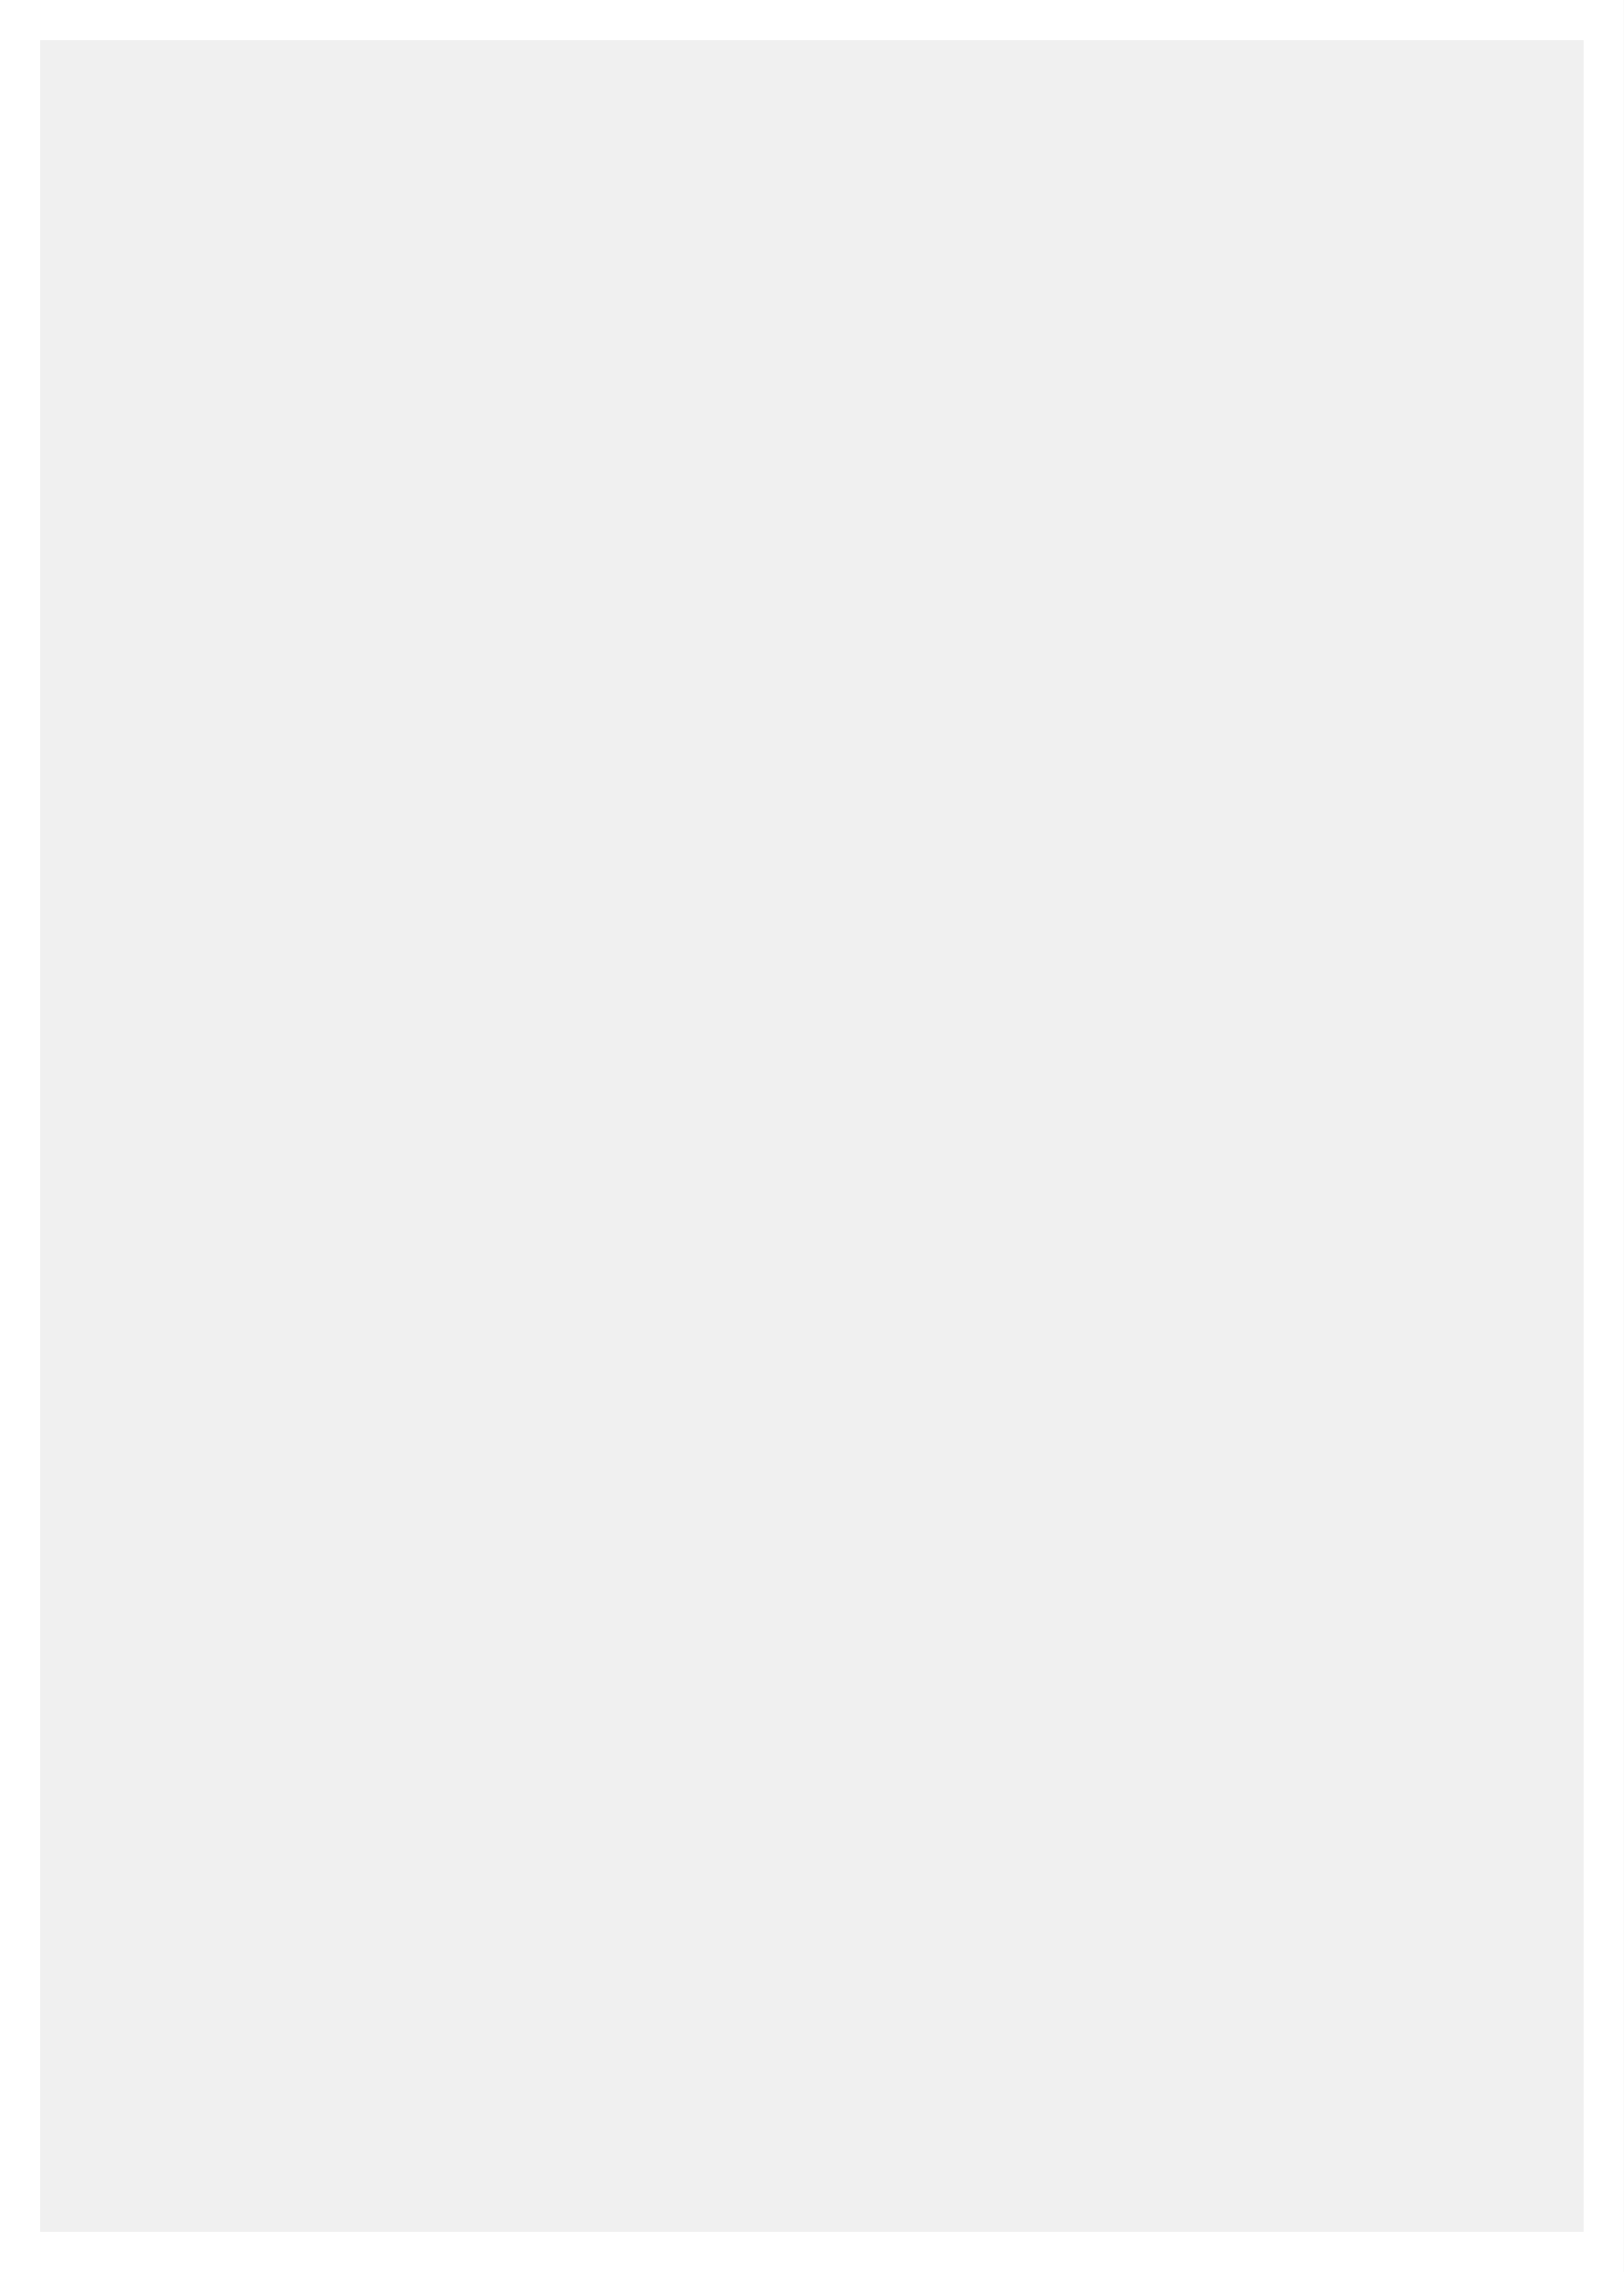
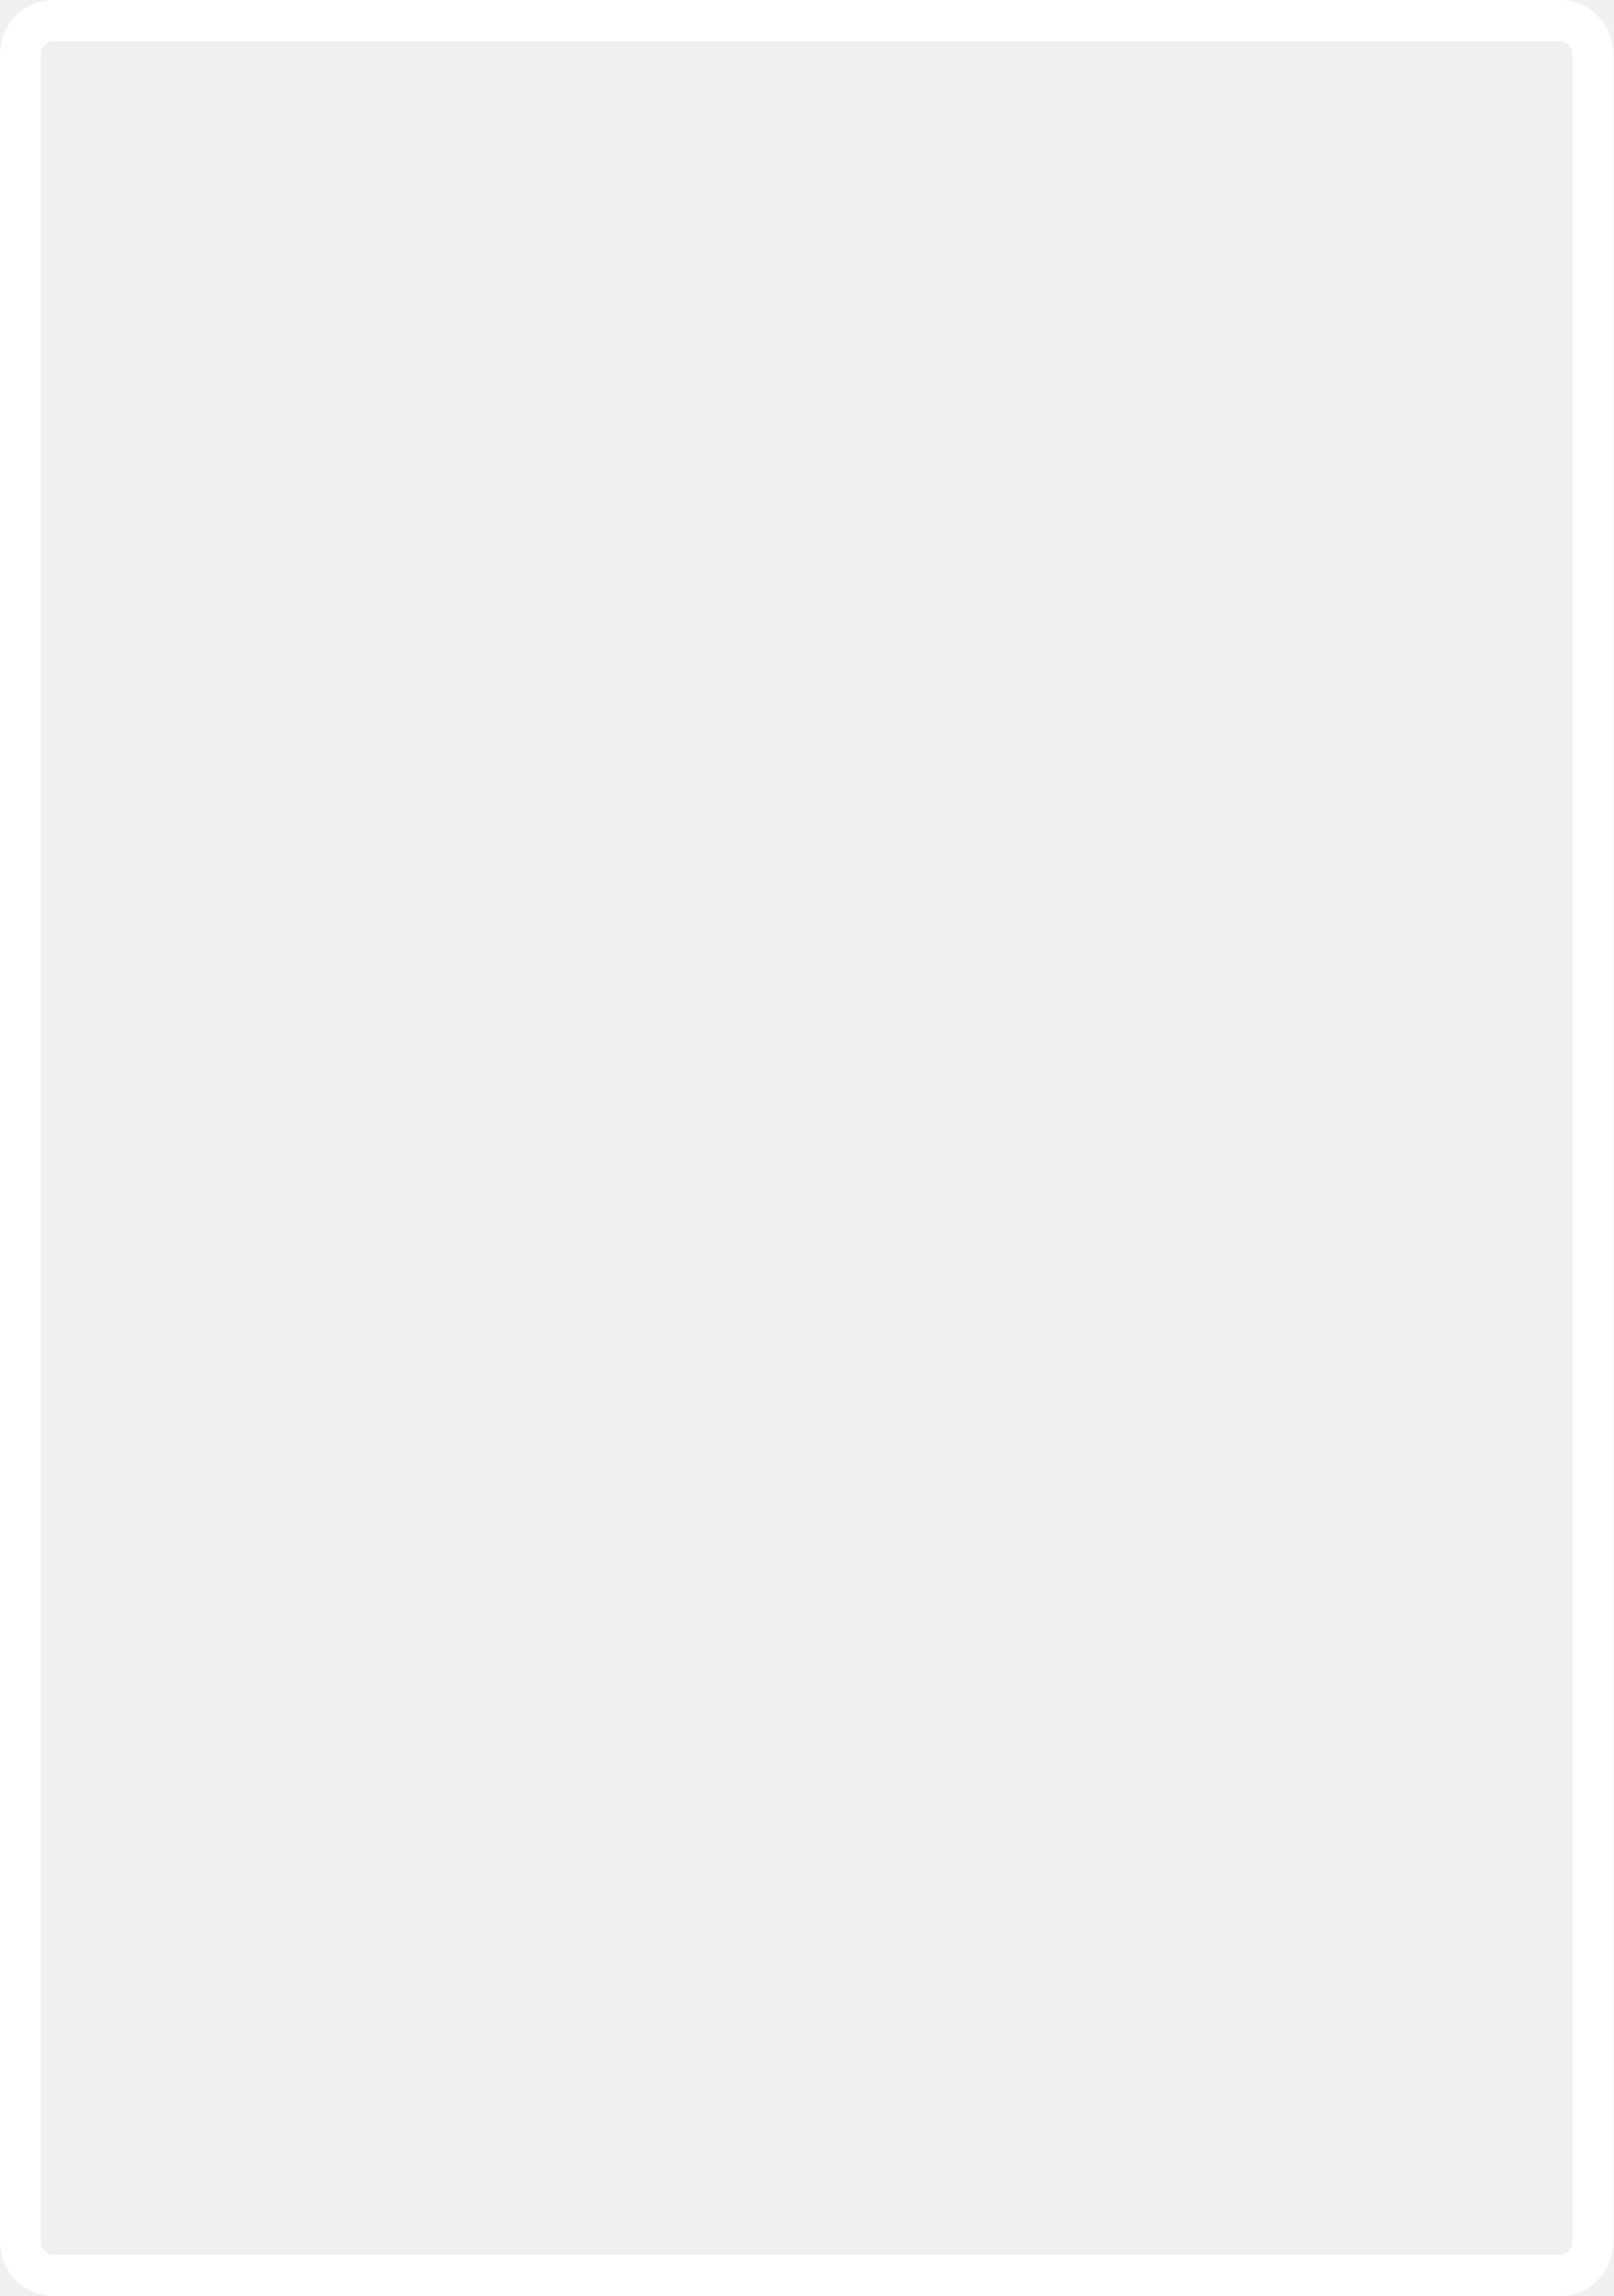
- <svg xmlns="http://www.w3.org/2000/svg" width="100%" height="100%" viewBox="0 0 243 340" version="1.1" xml:space="preserve" style="fill-rule:evenodd;clip-rule:evenodd;stroke-linejoin:round;stroke-miterlimit:2;">
-   <g transform="matrix(1,0,0,1,-1730,-317)">
-     <g id="_243-340" transform="matrix(0.721068,0,0,0.554649,1007.49,141.176)">
-       <rect x="1002" y="317" width="337" height="613" style="fill:none;" />
-       <clipPath id="_clip1">
-         <rect x="1002" y="317" width="337" height="613" />
-       </clipPath>
-       <g clip-path="url(#_clip1)">
-         <g transform="matrix(0.8425,0,0,2.04333,1002,317)">
-           <path d="M400,-0L400,300L0,300L0,-0L400,-0ZM390.123,5.294L9.877,5.294L9.877,294.706C9.877,294.706 390.123,294.706 390.123,294.706L390.123,5.294Z" style="fill:white;" />
-         </g>
-       </g>
-     </g>
-   </g>
+ <svg xmlns="http://www.w3.org/2000/svg" width="236.024" height="335.975" viewBox="0 0 236.024 335.975" version="1.1" xml:space="preserve" style="clip-rule:evenodd;fill-rule:evenodd;stroke-linejoin:round;stroke-miterlimit:2" id="svg4">
+   <defs id="defs4" />
+   <path style="fill:none;fill-opacity:1;stroke:#ffffff;stroke-width:6.221;stroke-linejoin:miter;stroke-dasharray:none;stroke-opacity:1" id="rect4" width="240" height="340" x="0" y="0" transform="matrix(0.9585879,0,0,0.9704074,2.981673,3.018438)" d="m 5,0 h 230 a 5,5 45 0 1 5,5 l 0,330 a 5,5 135 0 1 -5,5 L 5,340 A 5,5 45 0 1 0,335 V 5 A 5,5 135 0 1 5,0 Z" />
</svg>
